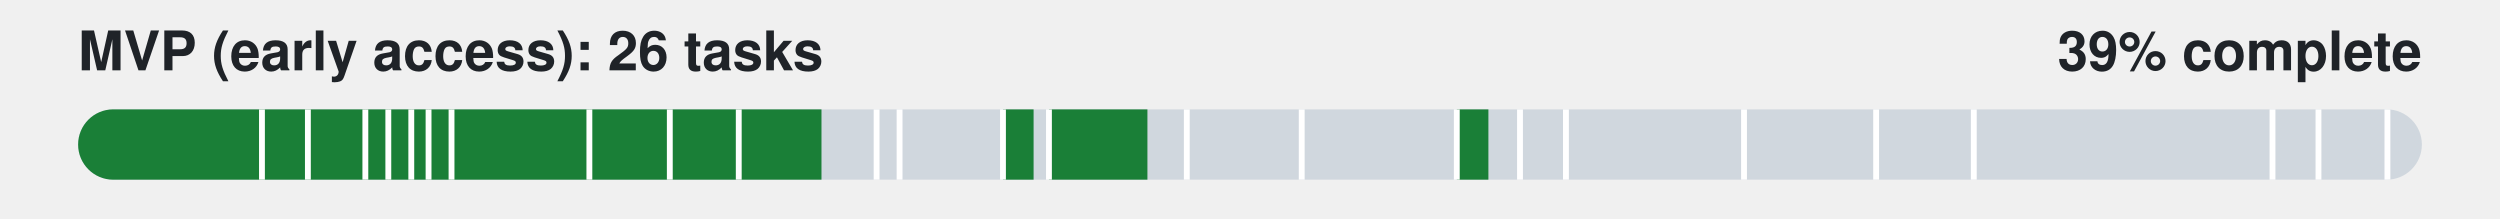
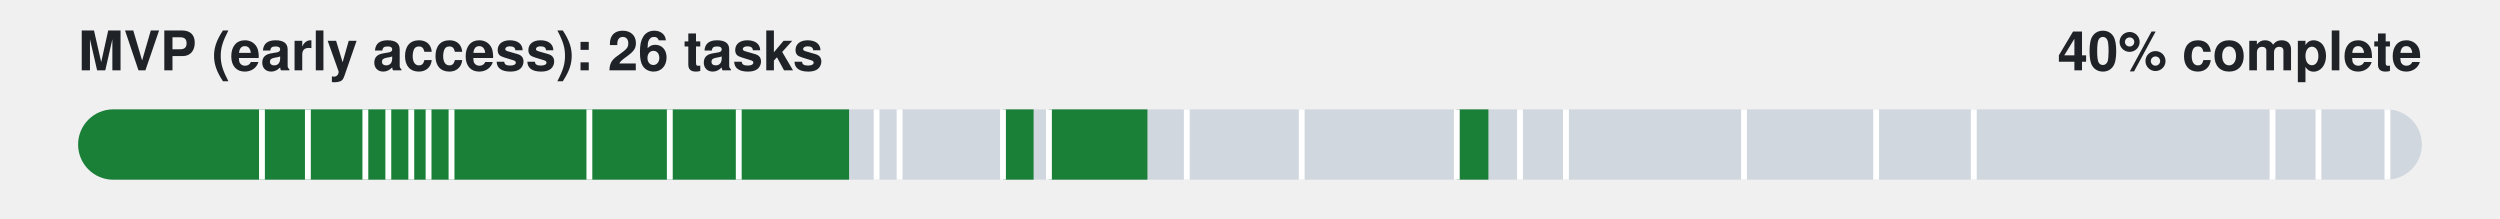
- <svg xmlns="http://www.w3.org/2000/svg" width="640" height="56" viewBox="0 0 640 56" role="img" aria-label="MVP progress: 39% complete across 26 tasks">
+ <svg xmlns="http://www.w3.org/2000/svg" width="640" height="56" viewBox="0 0 640 56" role="img" aria-label="MVP progress: 40% complete across 26 tasks">
  <style>
    text { font: 600 14px -apple-system, BlinkMacSystemFont, "Segoe UI", Helvetica, Arial, sans-serif; fill: #1f2328; }
    .track { fill: #d0d7de; }
    .divider { stroke: #ffffff; stroke-width: 1.5; }
    @media (prefers-color-scheme: dark) { text { fill: #e6edf3; } .track { fill: #30363d; } .divider { stroke: #0d1117; } }
  </style>
  <defs>
    <clipPath id="bar">
      <rect x="20" y="28" width="600" height="18" rx="9" />
    </clipPath>
  </defs>
  <text x="20" y="18">MVP (early access): 26 tasks</text>
-   <text x="620" y="18" text-anchor="end">39% complete</text>
+   <text x="620" y="18" text-anchor="end">40% complete</text>
  <g clip-path="url(#bar)">
    <rect class="track" x="20" y="28" width="600" height="18" />
    <rect x="20.00" y="28" width="47.06" height="18" fill="#1a7f37" />
    <rect x="67.06" y="28" width="11.76" height="18" fill="#1a7f37" />
    <line class="divider" x1="67.06" y1="28" x2="67.06" y2="46" />
    <rect x="78.82" y="28" width="14.71" height="18" fill="#1a7f37" />
    <line class="divider" x1="78.82" y1="28" x2="78.82" y2="46" />
    <rect x="93.53" y="28" width="5.88" height="18" fill="#1a7f37" />
    <line class="divider" x1="93.53" y1="28" x2="93.53" y2="46" />
    <rect x="99.41" y="28" width="5.88" height="18" fill="#1a7f37" />
    <line class="divider" x1="99.41" y1="28" x2="99.41" y2="46" />
    <rect x="105.29" y="28" width="4.41" height="18" fill="#1a7f37" />
    <line class="divider" x1="105.29" y1="28" x2="105.29" y2="46" />
    <rect x="109.71" y="28" width="5.88" height="18" fill="#1a7f37" />
    <line class="divider" x1="109.71" y1="28" x2="109.71" y2="46" />
    <rect x="115.59" y="28" width="35.29" height="18" fill="#1a7f37" />
    <line class="divider" x1="115.59" y1="28" x2="115.59" y2="46" />
    <rect x="150.88" y="28" width="20.59" height="18" fill="#1a7f37" />
    <line class="divider" x1="150.88" y1="28" x2="150.88" y2="46" />
    <rect x="171.47" y="28" width="17.65" height="18" fill="#1a7f37" />
    <line class="divider" x1="171.47" y1="28" x2="171.47" y2="46" />
-     <rect x="189.12" y="28" width="21.18" height="18" fill="#1a7f37" />
+     <rect x="189.12" y="28" width="28.24" height="18" fill="#1a7f37" />
    <line class="divider" x1="189.12" y1="28" x2="189.12" y2="46" />
    <rect x="224.41" y="28" width="0.00" height="18" fill="#1a7f37" />
    <line class="divider" x1="224.41" y1="28" x2="224.41" y2="46" />
    <rect x="230.29" y="28" width="0.00" height="18" fill="#1a7f37" />
    <line class="divider" x1="230.29" y1="28" x2="230.29" y2="46" />
    <rect x="256.76" y="28" width="7.84" height="18" fill="#1a7f37" />
    <line class="divider" x1="256.76" y1="28" x2="256.76" y2="46" />
    <rect x="268.53" y="28" width="25.21" height="18" fill="#1a7f37" />
    <line class="divider" x1="268.53" y1="28" x2="268.53" y2="46" />
    <rect x="303.82" y="28" width="0.00" height="18" fill="#1a7f37" />
    <line class="divider" x1="303.82" y1="28" x2="303.82" y2="46" />
    <rect x="333.24" y="28" width="0.00" height="18" fill="#1a7f37" />
    <line class="divider" x1="333.24" y1="28" x2="333.24" y2="46" />
    <rect x="372.94" y="28" width="8.09" height="18" fill="#1a7f37" />
    <line class="divider" x1="372.94" y1="28" x2="372.94" y2="46" />
    <rect x="389.12" y="28" width="0.00" height="18" fill="#1a7f37" />
    <line class="divider" x1="389.12" y1="28" x2="389.12" y2="46" />
    <rect x="400.88" y="28" width="0.00" height="18" fill="#1a7f37" />
    <line class="divider" x1="400.88" y1="28" x2="400.88" y2="46" />
    <rect x="446.47" y="28" width="0.00" height="18" fill="#1a7f37" />
    <line class="divider" x1="446.47" y1="28" x2="446.47" y2="46" />
    <rect x="480.29" y="28" width="0.00" height="18" fill="#1a7f37" />
    <line class="divider" x1="480.29" y1="28" x2="480.29" y2="46" />
    <rect x="505.29" y="28" width="0.00" height="18" fill="#1a7f37" />
    <line class="divider" x1="505.29" y1="28" x2="505.29" y2="46" />
    <rect x="581.76" y="28" width="0.00" height="18" fill="#1a7f37" />
    <line class="divider" x1="581.76" y1="28" x2="581.76" y2="46" />
    <rect x="593.53" y="28" width="0.00" height="18" fill="#1a7f37" />
    <line class="divider" x1="593.53" y1="28" x2="593.53" y2="46" />
    <rect x="611.18" y="28" width="0.00" height="18" fill="#1a7f37" />
    <line class="divider" x1="611.18" y1="28" x2="611.18" y2="46" />
  </g>
</svg>
